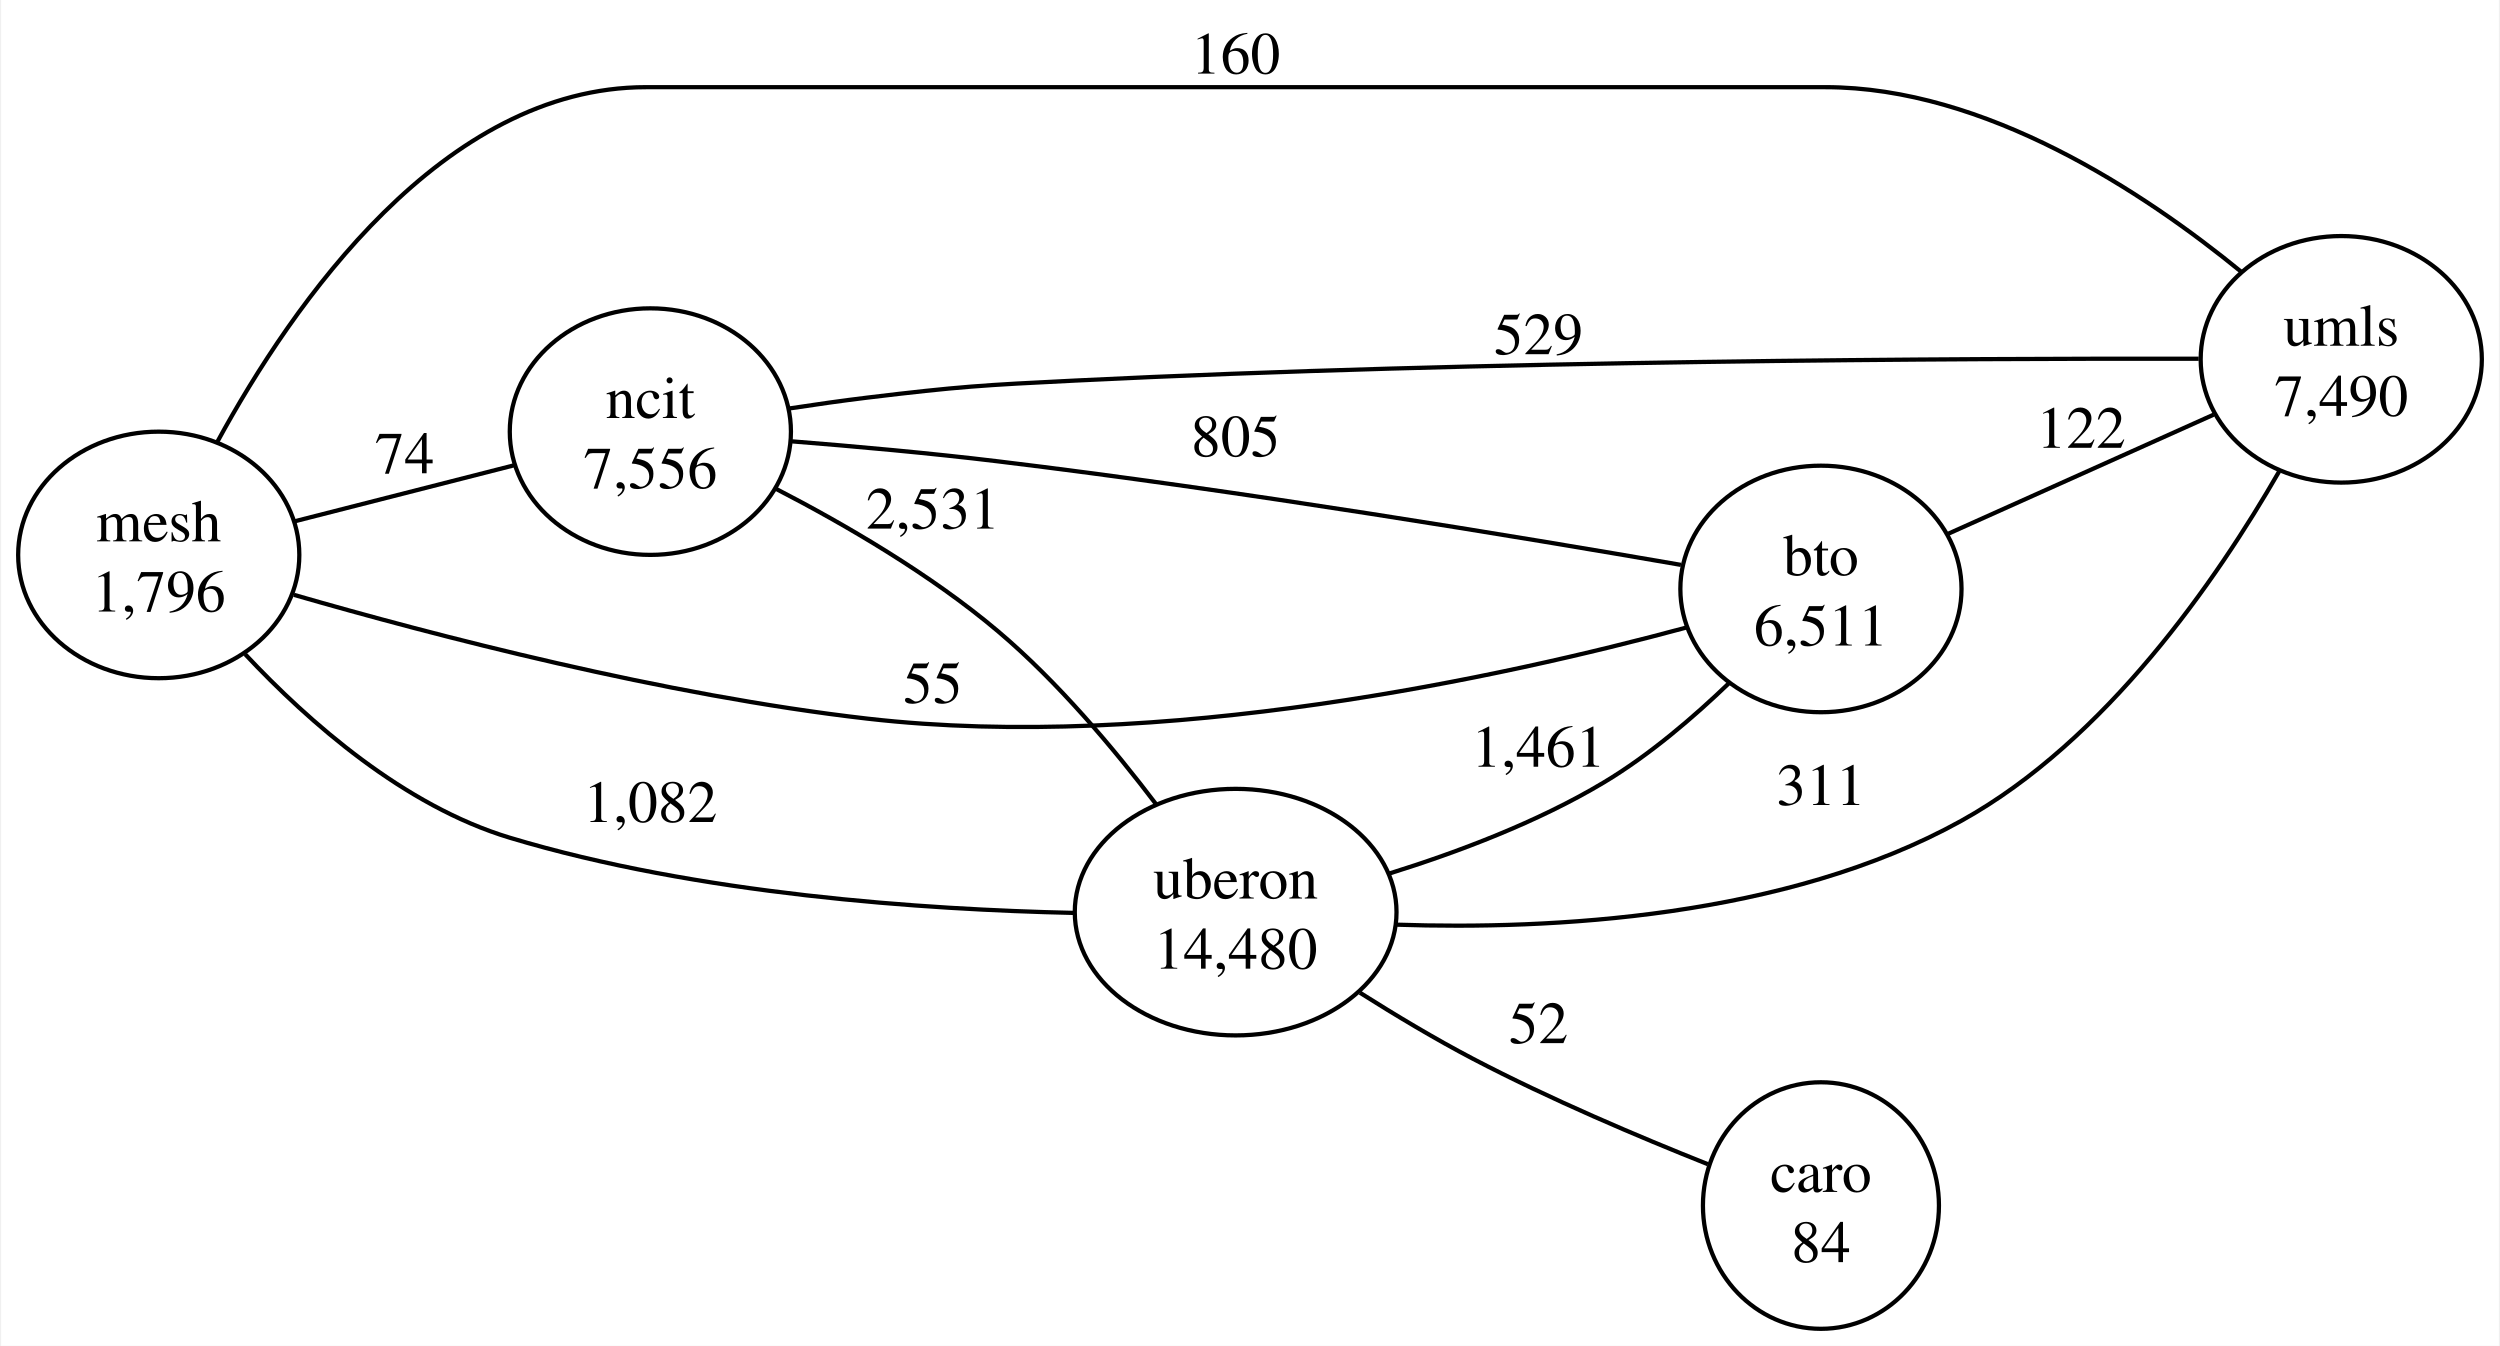
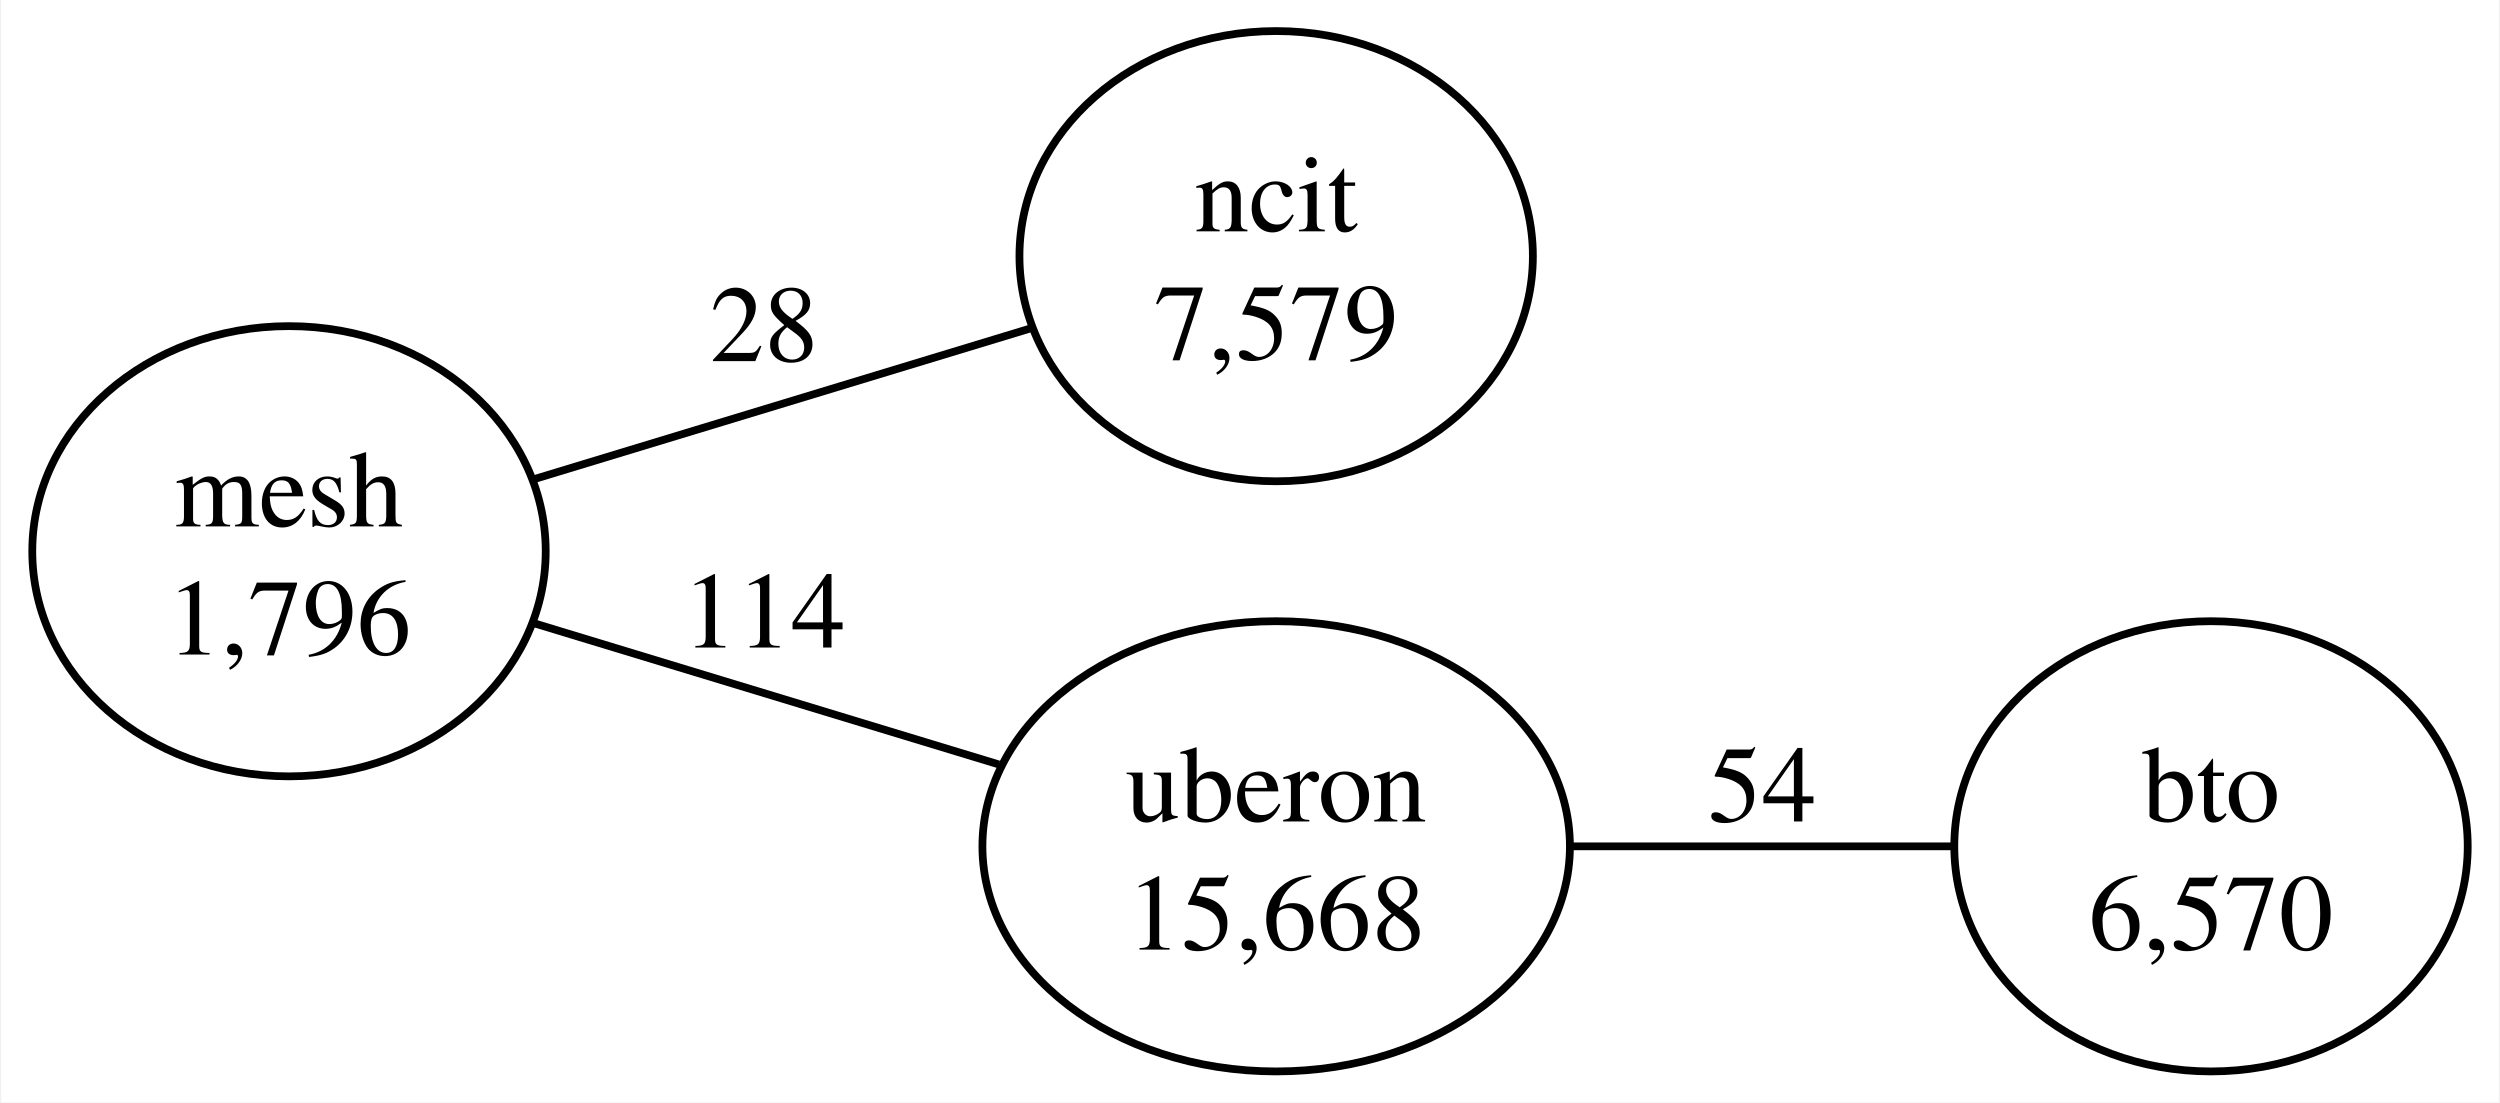
- <svg xmlns="http://www.w3.org/2000/svg" width="587pt" height="316pt" viewBox="0.00 0.00 587.37 316.49">
-   <g id="graph0" class="graph" transform="scale(1 1) rotate(0) translate(4 312.49)">
-     <polygon fill="white" stroke="none" points="-4,4 -4,-312.49 583.37,-312.49 583.37,4 -4,4" />
+ <svg xmlns="http://www.w3.org/2000/svg" width="322pt" height="142pt" viewBox="0.00 0.00 321.64 141.98">
+   <g id="graph0" class="graph" transform="scale(1 1) rotate(0) translate(4 137.98)">
+     <polygon fill="white" stroke="none" points="-4,4 -4,-137.98 317.64,-137.98 317.64,4 -4,4" />
    <g id="node1" class="node">
-       <ellipse fill="none" stroke="black" cx="33.06" cy="-181.99" rx="33.06" ry="28.99" />
-       <text text-anchor="middle" x="33.06" y="-185.19" font-family="Times,serif" font-size="14.00">mesh</text>
-       <text text-anchor="middle" x="33.06" y="-168.69" font-family="Times,serif" font-size="14.00">1,796</text>
+       <ellipse fill="none" stroke="black" cx="33.06" cy="-66.99" rx="33.06" ry="28.99" />
+       <text text-anchor="middle" x="33.06" y="-70.19" font-family="Times,serif" font-size="14.00">mesh</text>
+       <text text-anchor="middle" x="33.06" y="-53.69" font-family="Times,serif" font-size="14.00">1,796</text>
    </g>
    <g id="node2" class="node">
-       <ellipse fill="none" stroke="black" cx="148.67" cy="-210.99" rx="33.06" ry="28.99" />
-       <text text-anchor="middle" x="148.67" y="-214.19" font-family="Times,serif" font-size="14.00">ncit</text>
-       <text text-anchor="middle" x="148.67" y="-197.69" font-family="Times,serif" font-size="14.00">7,556</text>
+       <ellipse fill="none" stroke="black" cx="160.19" cy="-104.99" rx="33.06" ry="28.99" />
+       <text text-anchor="middle" x="160.19" y="-108.19" font-family="Times,serif" font-size="14.00">ncit</text>
+       <text text-anchor="middle" x="160.19" y="-91.69" font-family="Times,serif" font-size="14.00">7,579</text>
    </g>
    <g id="edge1" class="edge">
-       <path fill="none" stroke="black" d="M65.1,-189.92C81.13,-194.01 100.64,-198.99 116.66,-203.08" />
-       <text text-anchor="middle" x="90.86" y="-201.19" font-family="Times,serif" font-size="14.00">74</text>
+       <path fill="none" stroke="black" d="M64.67,-76.29C84.06,-82.18 109.05,-89.76 128.46,-95.66" />
+       <text text-anchor="middle" x="94.24" y="-91.47" font-family="Times,serif" font-size="14.00">28</text>
    </g>
    <g id="node3" class="node">
-       <ellipse fill="none" stroke="black" cx="286.31" cy="-97.99" rx="37.83" ry="28.99" />
-       <text text-anchor="middle" x="286.31" y="-101.19" font-family="Times,serif" font-size="14.00">uberon</text>
-       <text text-anchor="middle" x="286.31" y="-84.69" font-family="Times,serif" font-size="14.00">14,480</text>
+       <ellipse fill="none" stroke="black" cx="160.19" cy="-28.99" rx="37.83" ry="28.99" />
+       <text text-anchor="middle" x="160.19" y="-32.19" font-family="Times,serif" font-size="14.00">uberon</text>
+       <text text-anchor="middle" x="160.19" y="-15.69" font-family="Times,serif" font-size="14.00">15,668</text>
    </g>
    <g id="edge2" class="edge">
-       <path fill="none" stroke="black" d="M53.39,-158.63C68.4,-142.62 90.77,-122.98 115.61,-115.49 159.85,-102.16 213.19,-98.58 248.11,-97.81" />
-       <text text-anchor="middle" x="148.67" y="-119.19" font-family="Times,serif" font-size="14.00">1,082</text>
+       <path fill="none" stroke="black" d="M64.67,-57.7C82.76,-52.2 105.72,-45.23 124.48,-39.53" />
+       <text text-anchor="middle" x="94.24" y="-54.59" font-family="Times,serif" font-size="14.00">114</text>
    </g>
    <g id="node4" class="node">
-       <ellipse fill="none" stroke="black" cx="423.95" cy="-173.99" rx="33.06" ry="28.99" />
-       <text text-anchor="middle" x="423.95" y="-177.19" font-family="Times,serif" font-size="14.00">bto</text>
-       <text text-anchor="middle" x="423.95" y="-160.69" font-family="Times,serif" font-size="14.00">6,511</text>
+       <ellipse fill="none" stroke="black" cx="280.58" cy="-28.99" rx="33.06" ry="28.99" />
+       <text text-anchor="middle" x="280.58" y="-32.19" font-family="Times,serif" font-size="14.00">bto</text>
+       <text text-anchor="middle" x="280.58" y="-15.69" font-family="Times,serif" font-size="14.00">6,570</text>
    </g>
    <g id="edge3" class="edge">
-       <path fill="none" stroke="black" d="M64.83,-172.61C97.82,-163.08 151.91,-148.97 199.73,-143.49 268.7,-135.58 349.34,-153.3 392.31,-164.92" />
-       <text text-anchor="middle" x="215.1" y="-147.19" font-family="Times,serif" font-size="14.00">55</text>
-     </g>
-     <g id="node5" class="node">
-       <ellipse fill="none" stroke="black" cx="546.31" cy="-227.99" rx="33.06" ry="28.99" />
-       <text text-anchor="middle" x="546.31" y="-231.19" font-family="Times,serif" font-size="14.00">umls</text>
-       <text text-anchor="middle" x="546.31" y="-214.69" font-family="Times,serif" font-size="14.00">7,490</text>
-     </g>
-     <g id="edge4" class="edge">
-       <path fill="none" stroke="black" d="M46.86,-208.62C64.58,-241.17 99.9,-291.99 147.67,-291.99 147.67,-291.99 147.67,-291.99 424.95,-291.99 462.58,-291.99 499.89,-267.3 522.77,-248.59" />
-       <text text-anchor="middle" x="286.31" y="-295.19" font-family="Times,serif" font-size="14.00">160</text>
-     </g>
-     <g id="edge5" class="edge">
-       <path fill="none" stroke="black" d="M178.18,-197.55C194.42,-189.16 214.62,-177.41 230.48,-163.99 244.47,-152.16 257.67,-136.46 267.62,-123.34" />
-       <text text-anchor="middle" x="215.1" y="-188.19" font-family="Times,serif" font-size="14.00">2,531</text>
-     </g>
-     <g id="edge6" class="edge">
-       <path fill="none" stroke="black" d="M181.97,-208.7C196.78,-207.52 214.54,-205.92 230.48,-203.99 287.22,-197.12 352.92,-186.25 391.03,-179.65" />
-       <text text-anchor="middle" x="286.31" y="-205.19" font-family="Times,serif" font-size="14.00">805</text>
-     </g>
-     <g id="edge7" class="edge">
-       <path fill="none" stroke="black" d="M181.4,-216.44C187.47,-217.37 193.79,-218.27 199.73,-218.99 221.31,-221.6 226.77,-221.92 248.48,-222.99 344.49,-227.73 458.15,-228.22 512.79,-228.13" />
-       <text text-anchor="middle" x="357.51" y="-229.19" font-family="Times,serif" font-size="14.00">529</text>
-     </g>
-     <g id="edge8" class="edge">
-       <path fill="none" stroke="black" d="M322.44,-107.07C338.48,-112.06 357.33,-119.16 372.89,-128.49 383.57,-134.89 393.98,-143.79 402.53,-152.03" />
-       <text text-anchor="middle" x="357.51" y="-132.19" font-family="Times,serif" font-size="14.00">1,461</text>
-     </g>
-     <g id="edge9" class="edge">
-       <path fill="none" stroke="black" d="M324.16,-95.04C360.26,-93.83 415.72,-96.57 457,-119.49 490.98,-138.35 516.98,-176.02 531.7,-201.62" />
-       <text text-anchor="middle" x="423.95" y="-123.19" font-family="Times,serif" font-size="14.00">311</text>
-     </g>
-     <g id="node6" class="node">
-       <ellipse fill="none" stroke="black" cx="423.95" cy="-28.99" rx="27.75" ry="28.99" />
-       <text text-anchor="middle" x="423.95" y="-32.19" font-family="Times,serif" font-size="14.00">caro</text>
-       <text text-anchor="middle" x="423.95" y="-15.69" font-family="Times,serif" font-size="14.00">84</text>
-     </g>
-     <g id="edge10" class="edge">
-       <path fill="none" stroke="black" d="M315.55,-79.03C323.94,-73.72 333.27,-68.14 342.14,-63.49 360.11,-54.08 381.22,-45.13 397.36,-38.71" />
-       <text text-anchor="middle" x="357.51" y="-67.19" font-family="Times,serif" font-size="14.00">52</text>
-     </g>
-     <g id="edge11" class="edge">
-       <path fill="none" stroke="black" d="M453.78,-186.93C472.69,-195.41 497.35,-206.47 516.3,-214.98" />
-       <text text-anchor="middle" x="485.13" y="-207.19" font-family="Times,serif" font-size="14.00">122</text>
+       <path fill="none" stroke="black" d="M198.33,-28.99C214.06,-28.99 232.22,-28.99 247.37,-28.99" />
+       <text text-anchor="middle" x="222.77" y="-32.19" font-family="Times,serif" font-size="14.00">54</text>
    </g>
  </g>
</svg>
